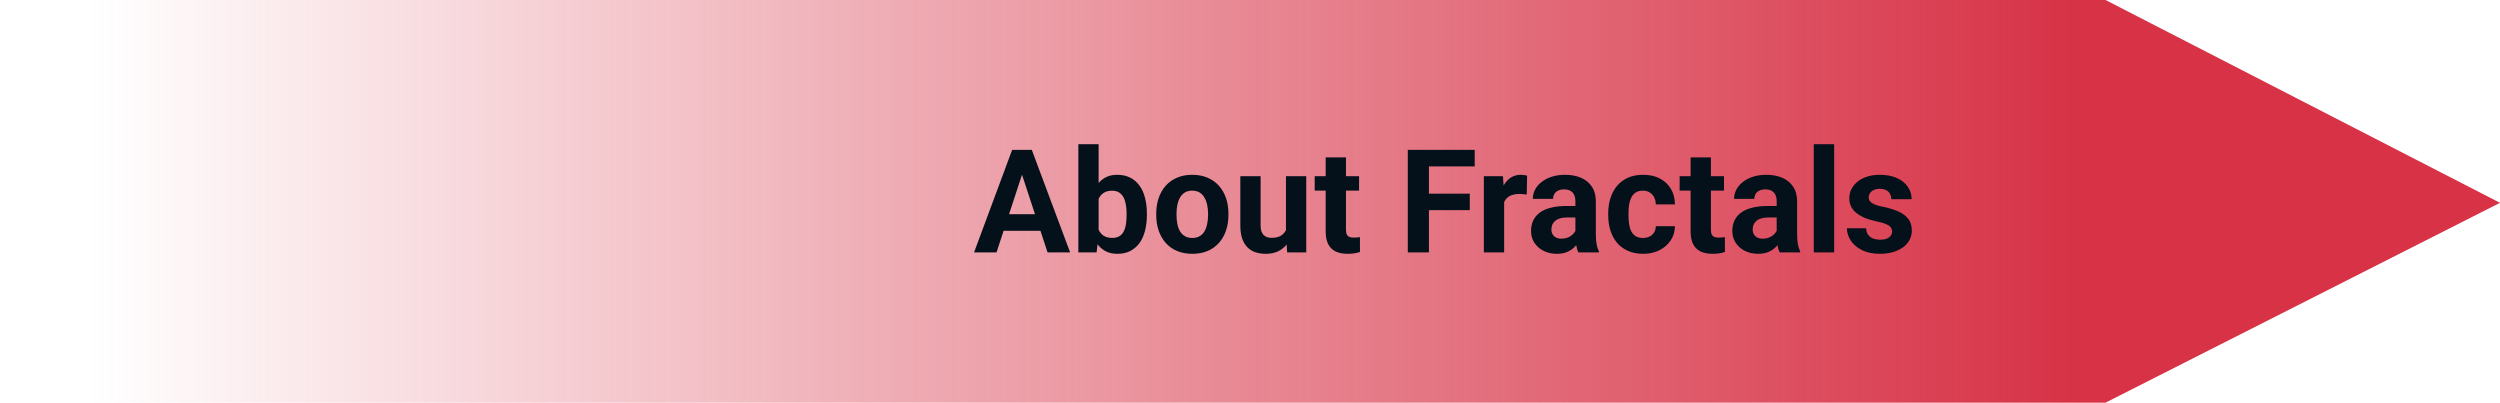
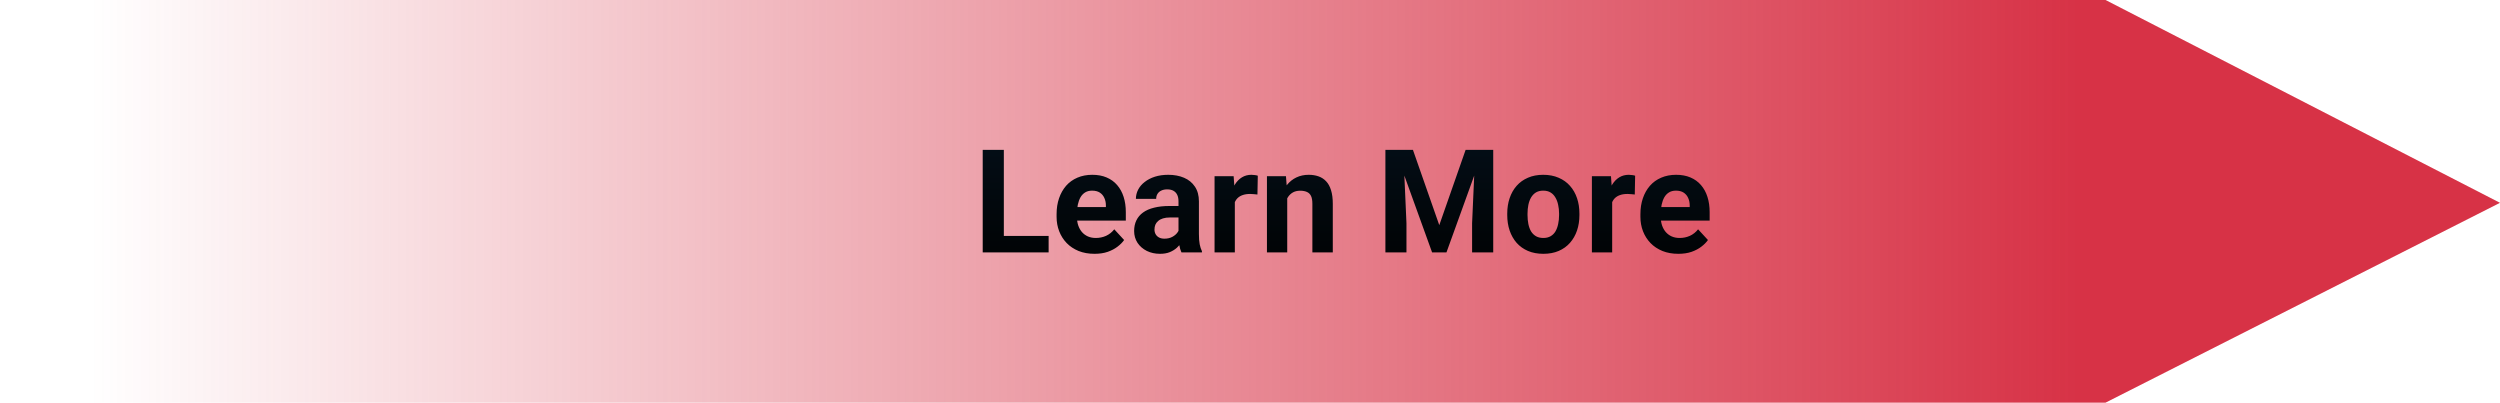
<svg xmlns="http://www.w3.org/2000/svg" width="416" height="67" viewBox="0 0 416 67" fill="none">
-   <path d="M350.364 0H0V67H350.364L416 33.748L350.364 0Z" fill="url(#paint0_linear_115_140)" />
-   <path d="M170.461 27.855L165.82 42H162.082L168.422 24.938H170.801L170.461 27.855ZM174.316 42L169.664 27.855L169.289 24.938H171.691L178.066 42H174.316ZM174.105 35.648V38.402H165.094V35.648H174.105ZM179.438 24H182.812V39.094L182.473 42H179.438V24ZM190.84 35.531V35.777C190.84 36.723 190.738 37.59 190.535 38.379C190.34 39.168 190.035 39.852 189.621 40.43C189.207 41 188.691 41.445 188.074 41.766C187.465 42.078 186.746 42.234 185.918 42.234C185.145 42.234 184.473 42.078 183.902 41.766C183.34 41.453 182.867 41.012 182.484 40.441C182.102 39.871 181.793 39.203 181.559 38.438C181.324 37.672 181.148 36.836 181.031 35.93V35.391C181.148 34.484 181.324 33.648 181.559 32.883C181.793 32.117 182.102 31.449 182.484 30.879C182.867 30.309 183.34 29.867 183.902 29.555C184.465 29.242 185.129 29.086 185.895 29.086C186.73 29.086 187.457 29.246 188.074 29.566C188.699 29.879 189.215 30.324 189.621 30.902C190.035 31.473 190.34 32.152 190.535 32.941C190.738 33.723 190.84 34.586 190.84 35.531ZM187.465 35.777V35.531C187.465 35.016 187.426 34.531 187.348 34.078C187.277 33.617 187.152 33.215 186.973 32.871C186.793 32.52 186.547 32.242 186.234 32.039C185.93 31.836 185.535 31.734 185.051 31.734C184.59 31.734 184.199 31.812 183.879 31.969C183.559 32.125 183.293 32.344 183.082 32.625C182.879 32.906 182.727 33.242 182.625 33.633C182.523 34.016 182.461 34.438 182.438 34.898V36.434C182.461 37.051 182.562 37.598 182.742 38.074C182.93 38.543 183.211 38.914 183.586 39.188C183.969 39.453 184.465 39.586 185.074 39.586C185.551 39.586 185.945 39.492 186.258 39.305C186.57 39.117 186.812 38.852 186.984 38.508C187.164 38.164 187.289 37.762 187.359 37.301C187.43 36.832 187.465 36.324 187.465 35.777ZM192.398 35.789V35.543C192.398 34.613 192.531 33.758 192.797 32.977C193.062 32.188 193.449 31.504 193.957 30.926C194.465 30.348 195.09 29.898 195.832 29.578C196.574 29.25 197.426 29.086 198.387 29.086C199.348 29.086 200.203 29.25 200.953 29.578C201.703 29.898 202.332 30.348 202.84 30.926C203.355 31.504 203.746 32.188 204.012 32.977C204.277 33.758 204.41 34.613 204.41 35.543V35.789C204.41 36.711 204.277 37.566 204.012 38.355C203.746 39.137 203.355 39.82 202.84 40.406C202.332 40.984 201.707 41.434 200.965 41.754C200.223 42.074 199.371 42.234 198.41 42.234C197.449 42.234 196.594 42.074 195.844 41.754C195.102 41.434 194.473 40.984 193.957 40.406C193.449 39.82 193.062 39.137 192.797 38.355C192.531 37.566 192.398 36.711 192.398 35.789ZM195.773 35.543V35.789C195.773 36.32 195.82 36.816 195.914 37.277C196.008 37.738 196.156 38.145 196.359 38.496C196.57 38.84 196.844 39.109 197.18 39.305C197.516 39.5 197.926 39.598 198.41 39.598C198.879 39.598 199.281 39.5 199.617 39.305C199.953 39.109 200.223 38.84 200.426 38.496C200.629 38.145 200.777 37.738 200.871 37.277C200.973 36.816 201.023 36.32 201.023 35.789V35.543C201.023 35.027 200.973 34.543 200.871 34.09C200.777 33.629 200.625 33.223 200.414 32.871C200.211 32.512 199.941 32.23 199.605 32.027C199.27 31.824 198.863 31.723 198.387 31.723C197.91 31.723 197.504 31.824 197.168 32.027C196.84 32.23 196.57 32.512 196.359 32.871C196.156 33.223 196.008 33.629 195.914 34.09C195.82 34.543 195.773 35.027 195.773 35.543ZM213.984 38.965V29.32H217.359V42H214.184L213.984 38.965ZM214.359 36.363L215.355 36.34C215.355 37.184 215.258 37.969 215.062 38.695C214.867 39.414 214.574 40.039 214.184 40.57C213.793 41.094 213.301 41.504 212.707 41.801C212.113 42.09 211.414 42.234 210.609 42.234C209.992 42.234 209.422 42.148 208.898 41.977C208.383 41.797 207.938 41.52 207.562 41.145C207.195 40.762 206.906 40.273 206.695 39.68C206.492 39.078 206.391 38.355 206.391 37.512V29.32H209.766V37.535C209.766 37.91 209.809 38.227 209.895 38.484C209.988 38.742 210.117 38.953 210.281 39.117C210.445 39.281 210.637 39.398 210.855 39.469C211.082 39.539 211.332 39.574 211.605 39.574C212.301 39.574 212.848 39.434 213.246 39.152C213.652 38.871 213.938 38.488 214.102 38.004C214.273 37.512 214.359 36.965 214.359 36.363ZM226.148 29.32V31.711H218.766V29.32H226.148ZM220.594 26.191H223.969V38.18C223.969 38.547 224.016 38.828 224.109 39.023C224.211 39.219 224.359 39.355 224.555 39.434C224.75 39.504 224.996 39.539 225.293 39.539C225.504 39.539 225.691 39.531 225.855 39.516C226.027 39.492 226.172 39.469 226.289 39.445L226.301 41.93C226.012 42.023 225.699 42.098 225.363 42.152C225.027 42.207 224.656 42.234 224.25 42.234C223.508 42.234 222.859 42.113 222.305 41.871C221.758 41.621 221.336 41.223 221.039 40.676C220.742 40.129 220.594 39.41 220.594 38.52V26.191ZM237.773 24.938V42H234.258V24.938H237.773ZM244.57 32.227V34.969H236.812V32.227H244.57ZM245.391 24.938V27.691H236.812V24.938H245.391ZM250.289 32.086V42H246.914V29.32H250.09L250.289 32.086ZM254.109 29.238L254.051 32.367C253.887 32.344 253.688 32.324 253.453 32.309C253.227 32.285 253.02 32.273 252.832 32.273C252.355 32.273 251.941 32.336 251.59 32.461C251.246 32.578 250.957 32.754 250.723 32.988C250.496 33.223 250.324 33.508 250.207 33.844C250.098 34.18 250.035 34.562 250.02 34.992L249.34 34.781C249.34 33.961 249.422 33.207 249.586 32.52C249.75 31.824 249.988 31.219 250.301 30.703C250.621 30.188 251.012 29.789 251.473 29.508C251.934 29.227 252.461 29.086 253.055 29.086C253.242 29.086 253.434 29.102 253.629 29.133C253.824 29.156 253.984 29.191 254.109 29.238ZM262.148 39.141V33.492C262.148 33.086 262.082 32.738 261.949 32.449C261.816 32.152 261.609 31.922 261.328 31.758C261.055 31.594 260.699 31.512 260.262 31.512C259.887 31.512 259.562 31.578 259.289 31.711C259.016 31.836 258.805 32.02 258.656 32.262C258.508 32.496 258.434 32.773 258.434 33.094H255.059C255.059 32.555 255.184 32.043 255.434 31.559C255.684 31.074 256.047 30.648 256.523 30.281C257 29.906 257.566 29.613 258.223 29.402C258.887 29.191 259.629 29.086 260.449 29.086C261.434 29.086 262.309 29.25 263.074 29.578C263.84 29.906 264.441 30.398 264.879 31.055C265.324 31.711 265.547 32.531 265.547 33.516V38.941C265.547 39.637 265.59 40.207 265.676 40.652C265.762 41.09 265.887 41.473 266.051 41.801V42H262.641C262.477 41.656 262.352 41.227 262.266 40.711C262.188 40.188 262.148 39.664 262.148 39.141ZM262.594 34.277L262.617 36.188H260.73C260.285 36.188 259.898 36.238 259.57 36.34C259.242 36.441 258.973 36.586 258.762 36.773C258.551 36.953 258.395 37.164 258.293 37.406C258.199 37.648 258.152 37.914 258.152 38.203C258.152 38.492 258.219 38.754 258.352 38.988C258.484 39.215 258.676 39.395 258.926 39.527C259.176 39.652 259.469 39.715 259.805 39.715C260.312 39.715 260.754 39.613 261.129 39.41C261.504 39.207 261.793 38.957 261.996 38.66C262.207 38.363 262.316 38.082 262.324 37.816L263.215 39.246C263.09 39.566 262.918 39.898 262.699 40.242C262.488 40.586 262.219 40.91 261.891 41.215C261.562 41.512 261.168 41.758 260.707 41.953C260.246 42.141 259.699 42.234 259.066 42.234C258.262 42.234 257.531 42.074 256.875 41.754C256.227 41.426 255.711 40.977 255.328 40.406C254.953 39.828 254.766 39.172 254.766 38.438C254.766 37.773 254.891 37.184 255.141 36.668C255.391 36.152 255.758 35.719 256.242 35.367C256.734 35.008 257.348 34.738 258.082 34.559C258.816 34.371 259.668 34.277 260.637 34.277H262.594ZM273.387 39.598C273.801 39.598 274.168 39.52 274.488 39.363C274.809 39.199 275.059 38.973 275.238 38.684C275.426 38.387 275.523 38.039 275.531 37.641H278.707C278.699 38.531 278.461 39.324 277.992 40.02C277.523 40.707 276.895 41.25 276.105 41.648C275.316 42.039 274.434 42.234 273.457 42.234C272.473 42.234 271.613 42.07 270.879 41.742C270.152 41.414 269.547 40.961 269.062 40.383C268.578 39.797 268.215 39.117 267.973 38.344C267.73 37.562 267.609 36.727 267.609 35.836V35.496C267.609 34.598 267.73 33.762 267.973 32.988C268.215 32.207 268.578 31.527 269.062 30.949C269.547 30.363 270.152 29.906 270.879 29.578C271.605 29.25 272.457 29.086 273.434 29.086C274.473 29.086 275.383 29.285 276.164 29.684C276.953 30.082 277.57 30.652 278.016 31.395C278.469 32.129 278.699 33 278.707 34.008H275.531C275.523 33.586 275.434 33.203 275.262 32.859C275.098 32.516 274.855 32.242 274.535 32.039C274.223 31.828 273.836 31.723 273.375 31.723C272.883 31.723 272.48 31.828 272.168 32.039C271.855 32.242 271.613 32.523 271.441 32.883C271.27 33.234 271.148 33.637 271.078 34.09C271.016 34.535 270.984 35.004 270.984 35.496V35.836C270.984 36.328 271.016 36.801 271.078 37.254C271.141 37.707 271.258 38.109 271.43 38.461C271.609 38.812 271.855 39.09 272.168 39.293C272.48 39.496 272.887 39.598 273.387 39.598ZM286.875 29.32V31.711H279.492V29.32H286.875ZM281.32 26.191H284.695V38.18C284.695 38.547 284.742 38.828 284.836 39.023C284.938 39.219 285.086 39.355 285.281 39.434C285.477 39.504 285.723 39.539 286.02 39.539C286.23 39.539 286.418 39.531 286.582 39.516C286.754 39.492 286.898 39.469 287.016 39.445L287.027 41.93C286.738 42.023 286.426 42.098 286.09 42.152C285.754 42.207 285.383 42.234 284.977 42.234C284.234 42.234 283.586 42.113 283.031 41.871C282.484 41.621 282.062 41.223 281.766 40.676C281.469 40.129 281.32 39.41 281.32 38.52V26.191ZM295.641 39.141V33.492C295.641 33.086 295.574 32.738 295.441 32.449C295.309 32.152 295.102 31.922 294.82 31.758C294.547 31.594 294.191 31.512 293.754 31.512C293.379 31.512 293.055 31.578 292.781 31.711C292.508 31.836 292.297 32.02 292.148 32.262C292 32.496 291.926 32.773 291.926 33.094H288.551C288.551 32.555 288.676 32.043 288.926 31.559C289.176 31.074 289.539 30.648 290.016 30.281C290.492 29.906 291.059 29.613 291.715 29.402C292.379 29.191 293.121 29.086 293.941 29.086C294.926 29.086 295.801 29.25 296.566 29.578C297.332 29.906 297.934 30.398 298.371 31.055C298.816 31.711 299.039 32.531 299.039 33.516V38.941C299.039 39.637 299.082 40.207 299.168 40.652C299.254 41.09 299.379 41.473 299.543 41.801V42H296.133C295.969 41.656 295.844 41.227 295.758 40.711C295.68 40.188 295.641 39.664 295.641 39.141ZM296.086 34.277L296.109 36.188H294.223C293.777 36.188 293.391 36.238 293.062 36.34C292.734 36.441 292.465 36.586 292.254 36.773C292.043 36.953 291.887 37.164 291.785 37.406C291.691 37.648 291.645 37.914 291.645 38.203C291.645 38.492 291.711 38.754 291.844 38.988C291.977 39.215 292.168 39.395 292.418 39.527C292.668 39.652 292.961 39.715 293.297 39.715C293.805 39.715 294.246 39.613 294.621 39.41C294.996 39.207 295.285 38.957 295.488 38.66C295.699 38.363 295.809 38.082 295.816 37.816L296.707 39.246C296.582 39.566 296.41 39.898 296.191 40.242C295.98 40.586 295.711 40.91 295.383 41.215C295.055 41.512 294.66 41.758 294.199 41.953C293.738 42.141 293.191 42.234 292.559 42.234C291.754 42.234 291.023 42.074 290.367 41.754C289.719 41.426 289.203 40.977 288.82 40.406C288.445 39.828 288.258 39.172 288.258 38.438C288.258 37.773 288.383 37.184 288.633 36.668C288.883 36.152 289.25 35.719 289.734 35.367C290.227 35.008 290.84 34.738 291.574 34.559C292.309 34.371 293.16 34.277 294.129 34.277H296.086ZM305.203 24V42H301.816V24H305.203ZM314.848 38.496C314.848 38.254 314.777 38.035 314.637 37.84C314.496 37.645 314.234 37.465 313.852 37.301C313.477 37.129 312.934 36.973 312.223 36.832C311.582 36.691 310.984 36.516 310.43 36.305C309.883 36.086 309.406 35.824 309 35.52C308.602 35.215 308.289 34.855 308.062 34.441C307.836 34.02 307.723 33.539 307.723 33C307.723 32.469 307.836 31.969 308.062 31.5C308.297 31.031 308.629 30.617 309.059 30.258C309.496 29.891 310.027 29.605 310.652 29.402C311.285 29.191 311.996 29.086 312.785 29.086C313.887 29.086 314.832 29.262 315.621 29.613C316.418 29.965 317.027 30.449 317.449 31.066C317.879 31.676 318.094 32.371 318.094 33.152H314.719C314.719 32.824 314.648 32.531 314.508 32.273C314.375 32.008 314.164 31.801 313.875 31.652C313.594 31.496 313.227 31.418 312.773 31.418C312.398 31.418 312.074 31.484 311.801 31.617C311.527 31.742 311.316 31.914 311.168 32.133C311.027 32.344 310.957 32.578 310.957 32.836C310.957 33.031 310.996 33.207 311.074 33.363C311.16 33.512 311.297 33.648 311.484 33.773C311.672 33.898 311.914 34.016 312.211 34.125C312.516 34.227 312.891 34.32 313.336 34.406C314.25 34.594 315.066 34.84 315.785 35.145C316.504 35.441 317.074 35.848 317.496 36.363C317.918 36.871 318.129 37.539 318.129 38.367C318.129 38.93 318.004 39.445 317.754 39.914C317.504 40.383 317.145 40.793 316.676 41.145C316.207 41.488 315.645 41.758 314.988 41.953C314.34 42.141 313.609 42.234 312.797 42.234C311.617 42.234 310.617 42.023 309.797 41.602C308.984 41.18 308.367 40.645 307.945 39.996C307.531 39.34 307.324 38.668 307.324 37.98H310.523C310.539 38.441 310.656 38.812 310.875 39.094C311.102 39.375 311.387 39.578 311.73 39.703C312.082 39.828 312.461 39.891 312.867 39.891C313.305 39.891 313.668 39.832 313.957 39.715C314.246 39.59 314.465 39.426 314.613 39.223C314.77 39.012 314.848 38.77 314.848 38.496Z" fill="#04101A" />
+   <path d="M350.364 0H0V67H350.364L416 33.748L350.364 0Z" fill="url(#paint0_linear_198_139)" />
+   <path d="M174.492 39.258V42H165.902V39.258H174.492ZM167.039 24.938V42H163.523V24.938H167.039ZM182.133 42.234C181.148 42.234 180.266 42.078 179.484 41.766C178.703 41.445 178.039 41.004 177.492 40.441C176.953 39.879 176.539 39.227 176.25 38.484C175.961 37.734 175.816 36.938 175.816 36.094V35.625C175.816 34.664 175.953 33.785 176.227 32.988C176.5 32.191 176.891 31.5 177.398 30.914C177.914 30.328 178.539 29.879 179.273 29.566C180.008 29.246 180.836 29.086 181.758 29.086C182.656 29.086 183.453 29.234 184.148 29.531C184.844 29.828 185.426 30.25 185.895 30.797C186.371 31.344 186.73 32 186.973 32.766C187.215 33.523 187.336 34.367 187.336 35.297V36.703H177.258V34.453H184.02V34.195C184.02 33.727 183.934 33.309 183.762 32.941C183.598 32.566 183.348 32.27 183.012 32.051C182.676 31.832 182.246 31.723 181.723 31.723C181.277 31.723 180.895 31.82 180.574 32.016C180.254 32.211 179.992 32.484 179.789 32.836C179.594 33.188 179.445 33.602 179.344 34.078C179.25 34.547 179.203 35.062 179.203 35.625V36.094C179.203 36.602 179.273 37.07 179.414 37.5C179.562 37.93 179.77 38.301 180.035 38.613C180.309 38.926 180.637 39.168 181.02 39.34C181.41 39.512 181.852 39.598 182.344 39.598C182.953 39.598 183.52 39.48 184.043 39.246C184.574 39.004 185.031 38.641 185.414 38.156L187.055 39.938C186.789 40.32 186.426 40.688 185.965 41.039C185.512 41.391 184.965 41.68 184.324 41.906C183.684 42.125 182.953 42.234 182.133 42.234ZM196.102 39.141V33.492C196.102 33.086 196.035 32.738 195.902 32.449C195.77 32.152 195.562 31.922 195.281 31.758C195.008 31.594 194.652 31.512 194.215 31.512C193.84 31.512 193.516 31.578 193.242 31.711C192.969 31.836 192.758 32.02 192.609 32.262C192.461 32.496 192.387 32.773 192.387 33.094H189.012C189.012 32.555 189.137 32.043 189.387 31.559C189.637 31.074 190 30.648 190.477 30.281C190.953 29.906 191.52 29.613 192.176 29.402C192.84 29.191 193.582 29.086 194.402 29.086C195.387 29.086 196.262 29.25 197.027 29.578C197.793 29.906 198.395 30.398 198.832 31.055C199.277 31.711 199.5 32.531 199.5 33.516V38.941C199.5 39.637 199.543 40.207 199.629 40.652C199.715 41.09 199.84 41.473 200.004 41.801V42H196.594C196.43 41.656 196.305 41.227 196.219 40.711C196.141 40.188 196.102 39.664 196.102 39.141ZM196.547 34.277L196.57 36.188H194.684C194.238 36.188 193.852 36.238 193.523 36.34C193.195 36.441 192.926 36.586 192.715 36.773C192.504 36.953 192.348 37.164 192.246 37.406C192.152 37.648 192.105 37.914 192.105 38.203C192.105 38.492 192.172 38.754 192.305 38.988C192.438 39.215 192.629 39.395 192.879 39.527C193.129 39.652 193.422 39.715 193.758 39.715C194.266 39.715 194.707 39.613 195.082 39.41C195.457 39.207 195.746 38.957 195.949 38.66C196.16 38.363 196.27 38.082 196.277 37.816L197.168 39.246C197.043 39.566 196.871 39.898 196.652 40.242C196.441 40.586 196.172 40.91 195.844 41.215C195.516 41.512 195.121 41.758 194.66 41.953C194.199 42.141 193.652 42.234 193.02 42.234C192.215 42.234 191.484 42.074 190.828 41.754C190.18 41.426 189.664 40.977 189.281 40.406C188.906 39.828 188.719 39.172 188.719 38.438C188.719 37.773 188.844 37.184 189.094 36.668C189.344 36.152 189.711 35.719 190.195 35.367C190.688 35.008 191.301 34.738 192.035 34.559C192.77 34.371 193.621 34.277 194.59 34.277H196.547ZM205.477 32.086V42H202.102V29.32H205.277L205.477 32.086ZM209.297 29.238L209.238 32.367C209.074 32.344 208.875 32.324 208.641 32.309C208.414 32.285 208.207 32.273 208.02 32.273C207.543 32.273 207.129 32.336 206.777 32.461C206.434 32.578 206.145 32.754 205.91 32.988C205.684 33.223 205.512 33.508 205.395 33.844C205.285 34.18 205.223 34.562 205.207 34.992L204.527 34.781C204.527 33.961 204.609 33.207 204.773 32.52C204.938 31.824 205.176 31.219 205.488 30.703C205.809 30.188 206.199 29.789 206.66 29.508C207.121 29.227 207.648 29.086 208.242 29.086C208.43 29.086 208.621 29.102 208.816 29.133C209.012 29.156 209.172 29.191 209.297 29.238ZM214.195 32.027V42H210.82V29.32H213.984L214.195 32.027ZM213.703 35.215H212.789C212.789 34.277 212.91 33.434 213.152 32.684C213.395 31.926 213.734 31.281 214.172 30.75C214.609 30.211 215.129 29.801 215.73 29.52C216.34 29.23 217.02 29.086 217.77 29.086C218.363 29.086 218.906 29.172 219.398 29.344C219.891 29.516 220.312 29.789 220.664 30.164C221.023 30.539 221.297 31.035 221.484 31.652C221.68 32.27 221.777 33.023 221.777 33.914V42H218.379V33.902C218.379 33.34 218.301 32.902 218.145 32.59C217.988 32.277 217.758 32.059 217.453 31.934C217.156 31.801 216.789 31.734 216.352 31.734C215.898 31.734 215.504 31.824 215.168 32.004C214.84 32.184 214.566 32.434 214.348 32.754C214.137 33.066 213.977 33.434 213.867 33.855C213.758 34.277 213.703 34.73 213.703 35.215ZM232.137 24.938H235.113L239.496 37.465L243.879 24.938H246.855L240.691 42H238.301L232.137 24.938ZM230.531 24.938H233.496L234.035 37.148V42H230.531V24.938ZM245.496 24.938H248.473V42H244.957V37.148L245.496 24.938ZM250.805 35.789V35.543C250.805 34.613 250.938 33.758 251.203 32.977C251.469 32.188 251.855 31.504 252.363 30.926C252.871 30.348 253.496 29.898 254.238 29.578C254.98 29.25 255.832 29.086 256.793 29.086C257.754 29.086 258.609 29.25 259.359 29.578C260.109 29.898 260.738 30.348 261.246 30.926C261.762 31.504 262.152 32.188 262.418 32.977C262.684 33.758 262.816 34.613 262.816 35.543V35.789C262.816 36.711 262.684 37.566 262.418 38.355C262.152 39.137 261.762 39.82 261.246 40.406C260.738 40.984 260.113 41.434 259.371 41.754C258.629 42.074 257.777 42.234 256.816 42.234C255.855 42.234 255 42.074 254.25 41.754C253.508 41.434 252.879 40.984 252.363 40.406C251.855 39.82 251.469 39.137 251.203 38.355C250.938 37.566 250.805 36.711 250.805 35.789ZM254.18 35.543V35.789C254.18 36.32 254.227 36.816 254.32 37.277C254.414 37.738 254.562 38.145 254.766 38.496C254.977 38.84 255.25 39.109 255.586 39.305C255.922 39.5 256.332 39.598 256.816 39.598C257.285 39.598 257.688 39.5 258.023 39.305C258.359 39.109 258.629 38.84 258.832 38.496C259.035 38.145 259.184 37.738 259.277 37.277C259.379 36.816 259.43 36.32 259.43 35.789V35.543C259.43 35.027 259.379 34.543 259.277 34.09C259.184 33.629 259.031 33.223 258.82 32.871C258.617 32.512 258.348 32.23 258.012 32.027C257.676 31.824 257.27 31.723 256.793 31.723C256.316 31.723 255.91 31.824 255.574 32.027C255.246 32.23 254.977 32.512 254.766 32.871C254.562 33.223 254.414 33.629 254.32 34.09C254.227 34.543 254.18 35.027 254.18 35.543ZM268.266 32.086V42H264.891V29.32H268.066L268.266 32.086ZM272.086 29.238L272.027 32.367C271.863 32.344 271.664 32.324 271.43 32.309C271.203 32.285 270.996 32.273 270.809 32.273C270.332 32.273 269.918 32.336 269.566 32.461C269.223 32.578 268.934 32.754 268.699 32.988C268.473 33.223 268.301 33.508 268.184 33.844C268.074 34.18 268.012 34.562 267.996 34.992L267.316 34.781C267.316 33.961 267.398 33.207 267.562 32.52C267.727 31.824 267.965 31.219 268.277 30.703C268.598 30.188 268.988 29.789 269.449 29.508C269.91 29.227 270.438 29.086 271.031 29.086C271.219 29.086 271.41 29.102 271.605 29.133C271.801 29.156 271.961 29.191 272.086 29.238ZM279.281 42.234C278.297 42.234 277.414 42.078 276.633 41.766C275.852 41.445 275.188 41.004 274.641 40.441C274.102 39.879 273.688 39.227 273.398 38.484C273.109 37.734 272.965 36.938 272.965 36.094V35.625C272.965 34.664 273.102 33.785 273.375 32.988C273.648 32.191 274.039 31.5 274.547 30.914C275.062 30.328 275.688 29.879 276.422 29.566C277.156 29.246 277.984 29.086 278.906 29.086C279.805 29.086 280.602 29.234 281.297 29.531C281.992 29.828 282.574 30.25 283.043 30.797C283.52 31.344 283.879 32 284.121 32.766C284.363 33.523 284.484 34.367 284.484 35.297V36.703H274.406V34.453H281.168V34.195C281.168 33.727 281.082 33.309 280.91 32.941C280.746 32.566 280.496 32.27 280.16 32.051C279.824 31.832 279.395 31.723 278.871 31.723C278.426 31.723 278.043 31.82 277.723 32.016C277.402 32.211 277.141 32.484 276.938 32.836C276.742 33.188 276.594 33.602 276.492 34.078C276.398 34.547 276.352 35.062 276.352 35.625V36.094C276.352 36.602 276.422 37.07 276.562 37.5C276.711 37.93 276.918 38.301 277.184 38.613C277.457 38.926 277.785 39.168 278.168 39.34C278.559 39.512 279 39.598 279.492 39.598C280.102 39.598 280.668 39.48 281.191 39.246C281.723 39.004 282.18 38.641 282.562 38.156L284.203 39.938C283.938 40.32 283.574 40.688 283.113 41.039C282.66 41.391 282.113 41.68 281.473 41.906C280.832 42.125 280.102 42.234 279.281 42.234Z" fill="url(#paint1_linear_198_139)" />
  <defs>
-     <linearGradient id="paint0_linear_115_140" x1="346" y1="0" x2="15" y2="0" gradientUnits="userSpaceOnUse">
+     <linearGradient id="paint0_linear_198_139" x1="346" y1="0" x2="15" y2="0" gradientUnits="userSpaceOnUse">
      <stop stop-color="#D73246" />
      <stop offset="1" stop-color="#D73246" stop-opacity="0" />
    </linearGradient>
+     <linearGradient id="paint1_linear_198_139" x1="224" y1="20" x2="224" y2="48" gradientUnits="userSpaceOnUse">
+       <stop stop-color="#04101A" />
+       <stop offset="1" />
+     </linearGradient>
  </defs>
</svg>
